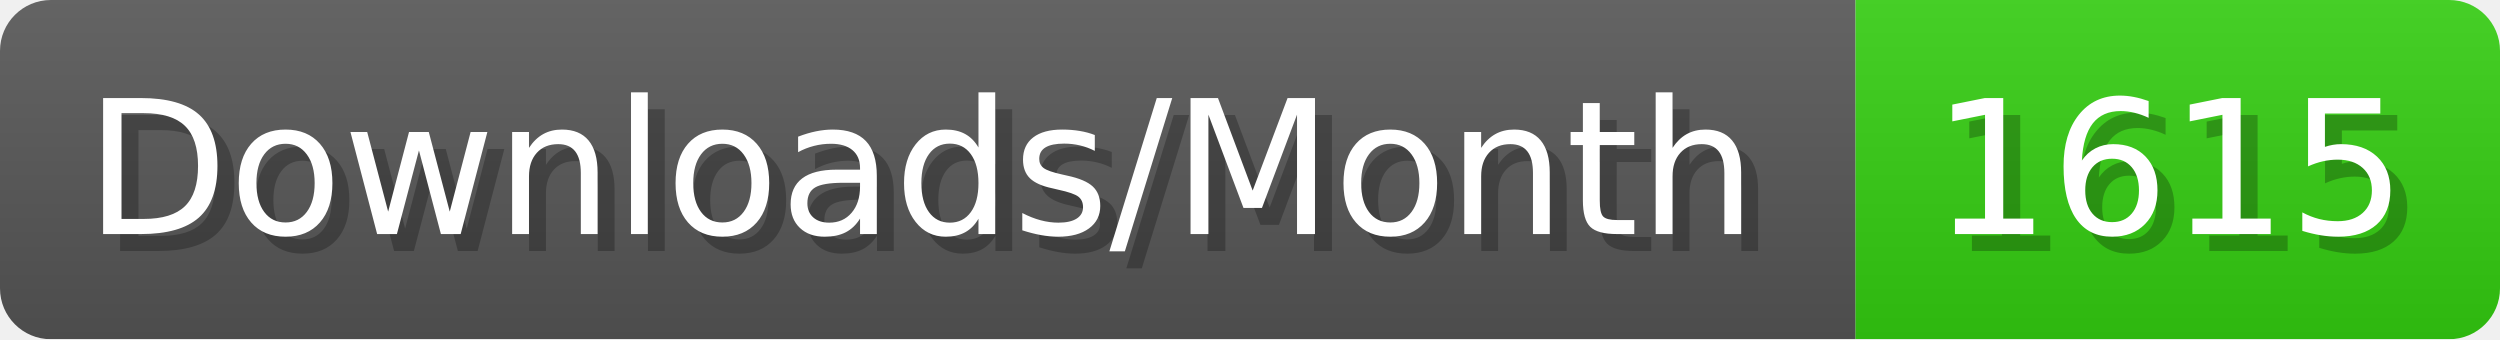
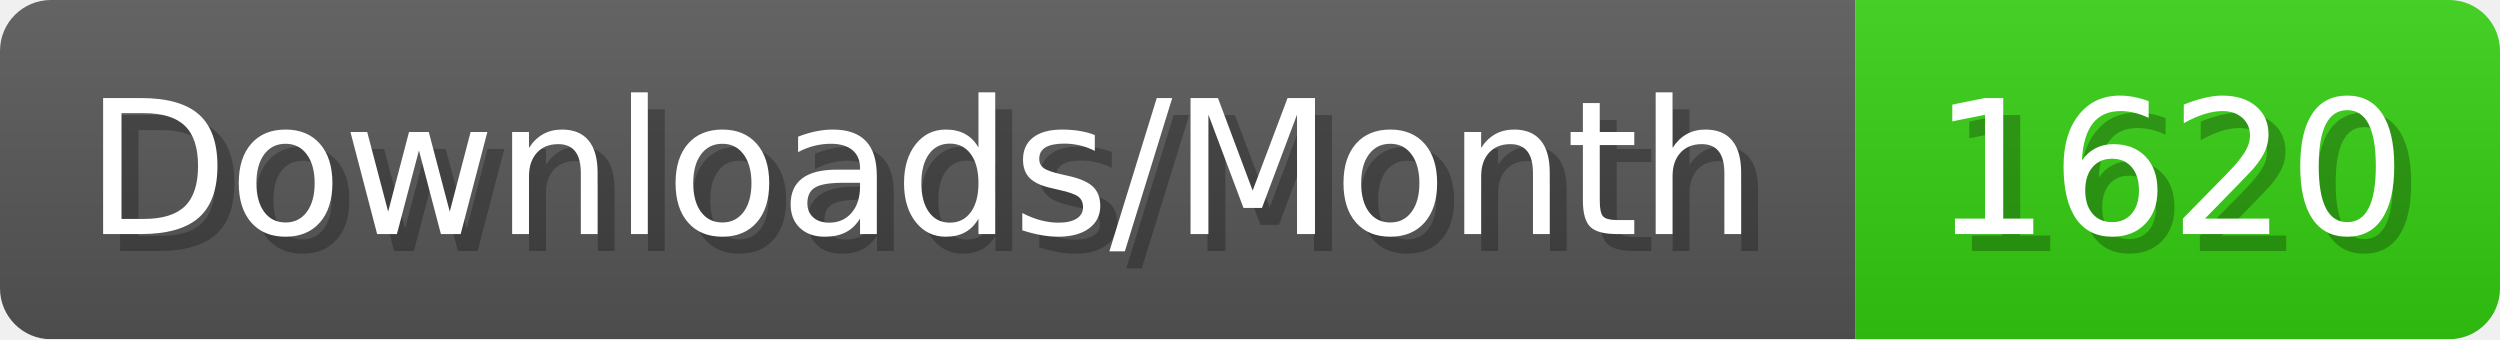
- <svg xmlns="http://www.w3.org/2000/svg" width="147.4" height="20" viewBox="0 0 1474 200" role="img" aria-label="Downloads/Month: 1615">
+ <svg xmlns="http://www.w3.org/2000/svg" width="147.4" height="20" viewBox="0 0 1474 200" role="img" aria-label="Downloads/Month: 1620">
  <linearGradient id="YlXUI" x2="0" y2="100%">
    <stop offset="0" stop-opacity=".1" stop-color="#EEE" />
    <stop offset="1" stop-opacity=".1" />
  </linearGradient>
  <mask id="JHhop">
    <rect width="1474" height="200" rx="30" fill="#FFF" />
  </mask>
  <g mask="url(#JHhop)">
    <rect width="1094" height="200" fill="#555" />
    <rect width="380" height="200" fill="#3C1" x="1094" />
    <rect width="1474" height="200" fill="url(#YlXUI)" />
  </g>
  <g aria-hidden="true" fill="#fff" text-anchor="start" font-family="Verdana,DejaVu Sans,sans-serif" font-size="110">
    <text x="60" y="148" textLength="994" fill="#000" opacity="0.25">Downloads/Month</text>
    <text x="50" y="138" textLength="994">Downloads/Month</text>
-     <text x="1149" y="148" textLength="280" fill="#000" opacity="0.25">1615</text>
-     <text x="1139" y="138" textLength="280">1615</text>
+     <text x="1149" y="148" textLength="280" fill="#000" opacity="0.25">1620</text>
+     <text x="1139" y="138" textLength="280">1620</text>
  </g>
</svg>
